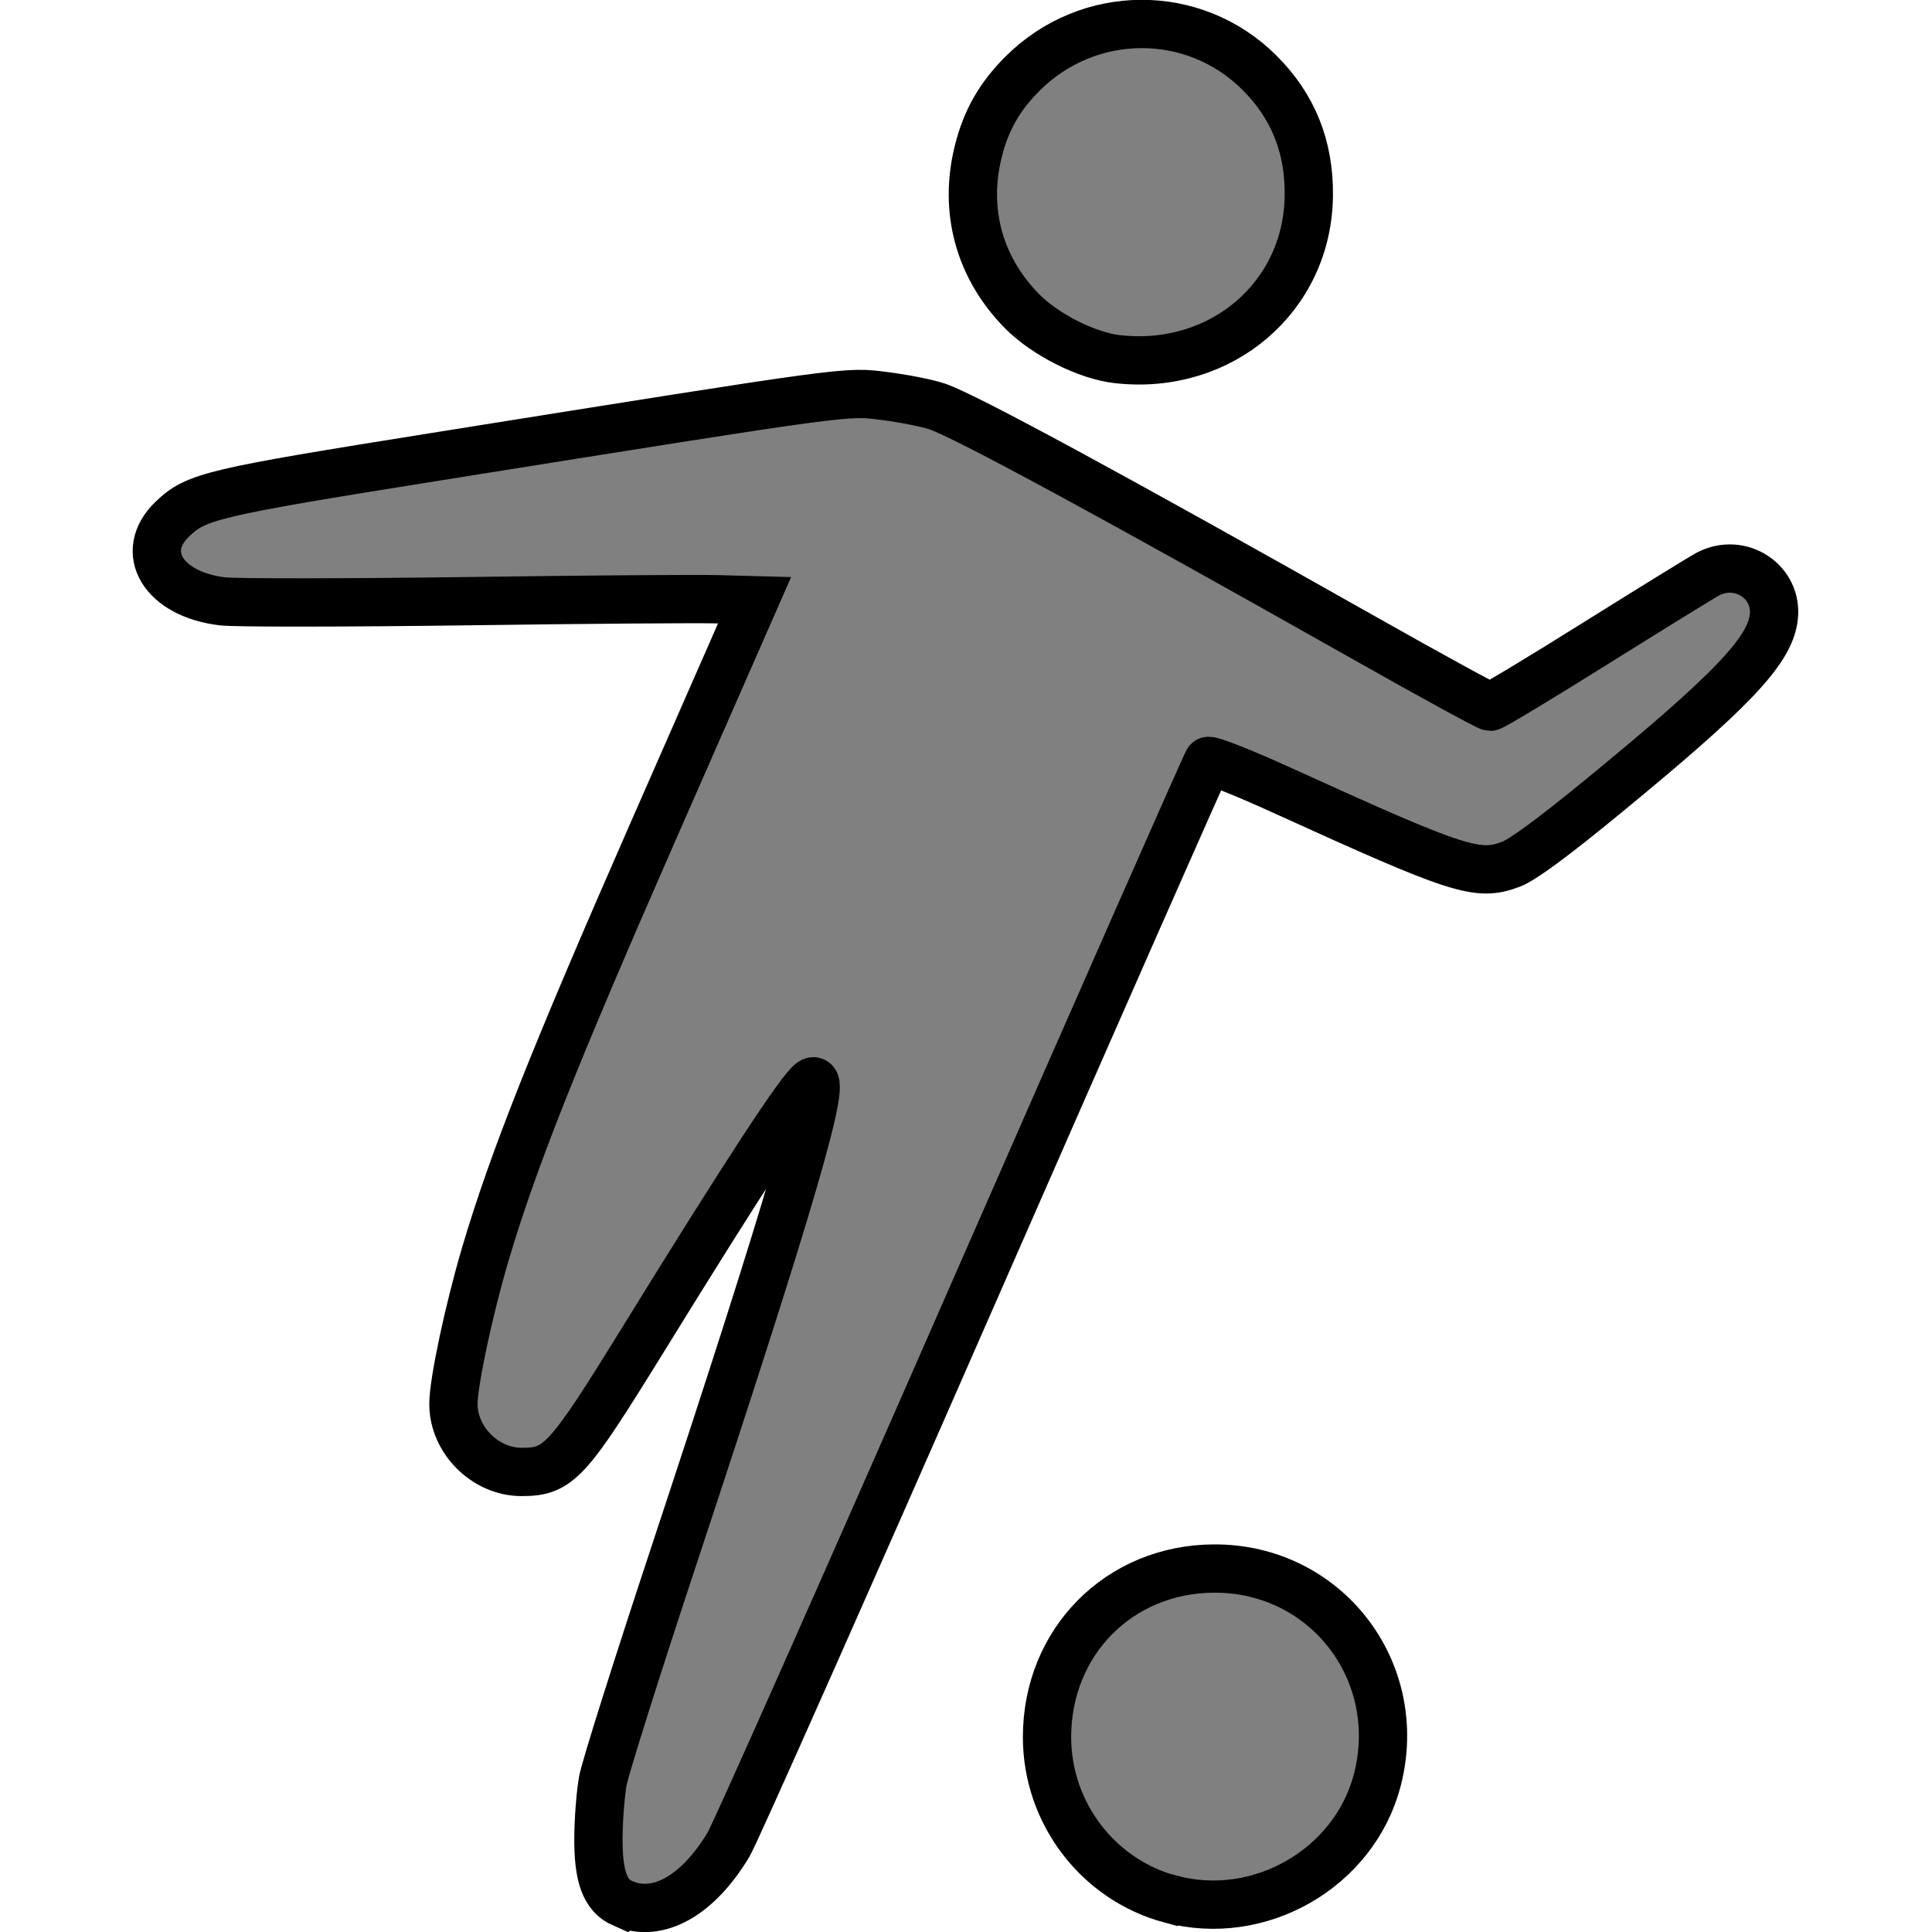
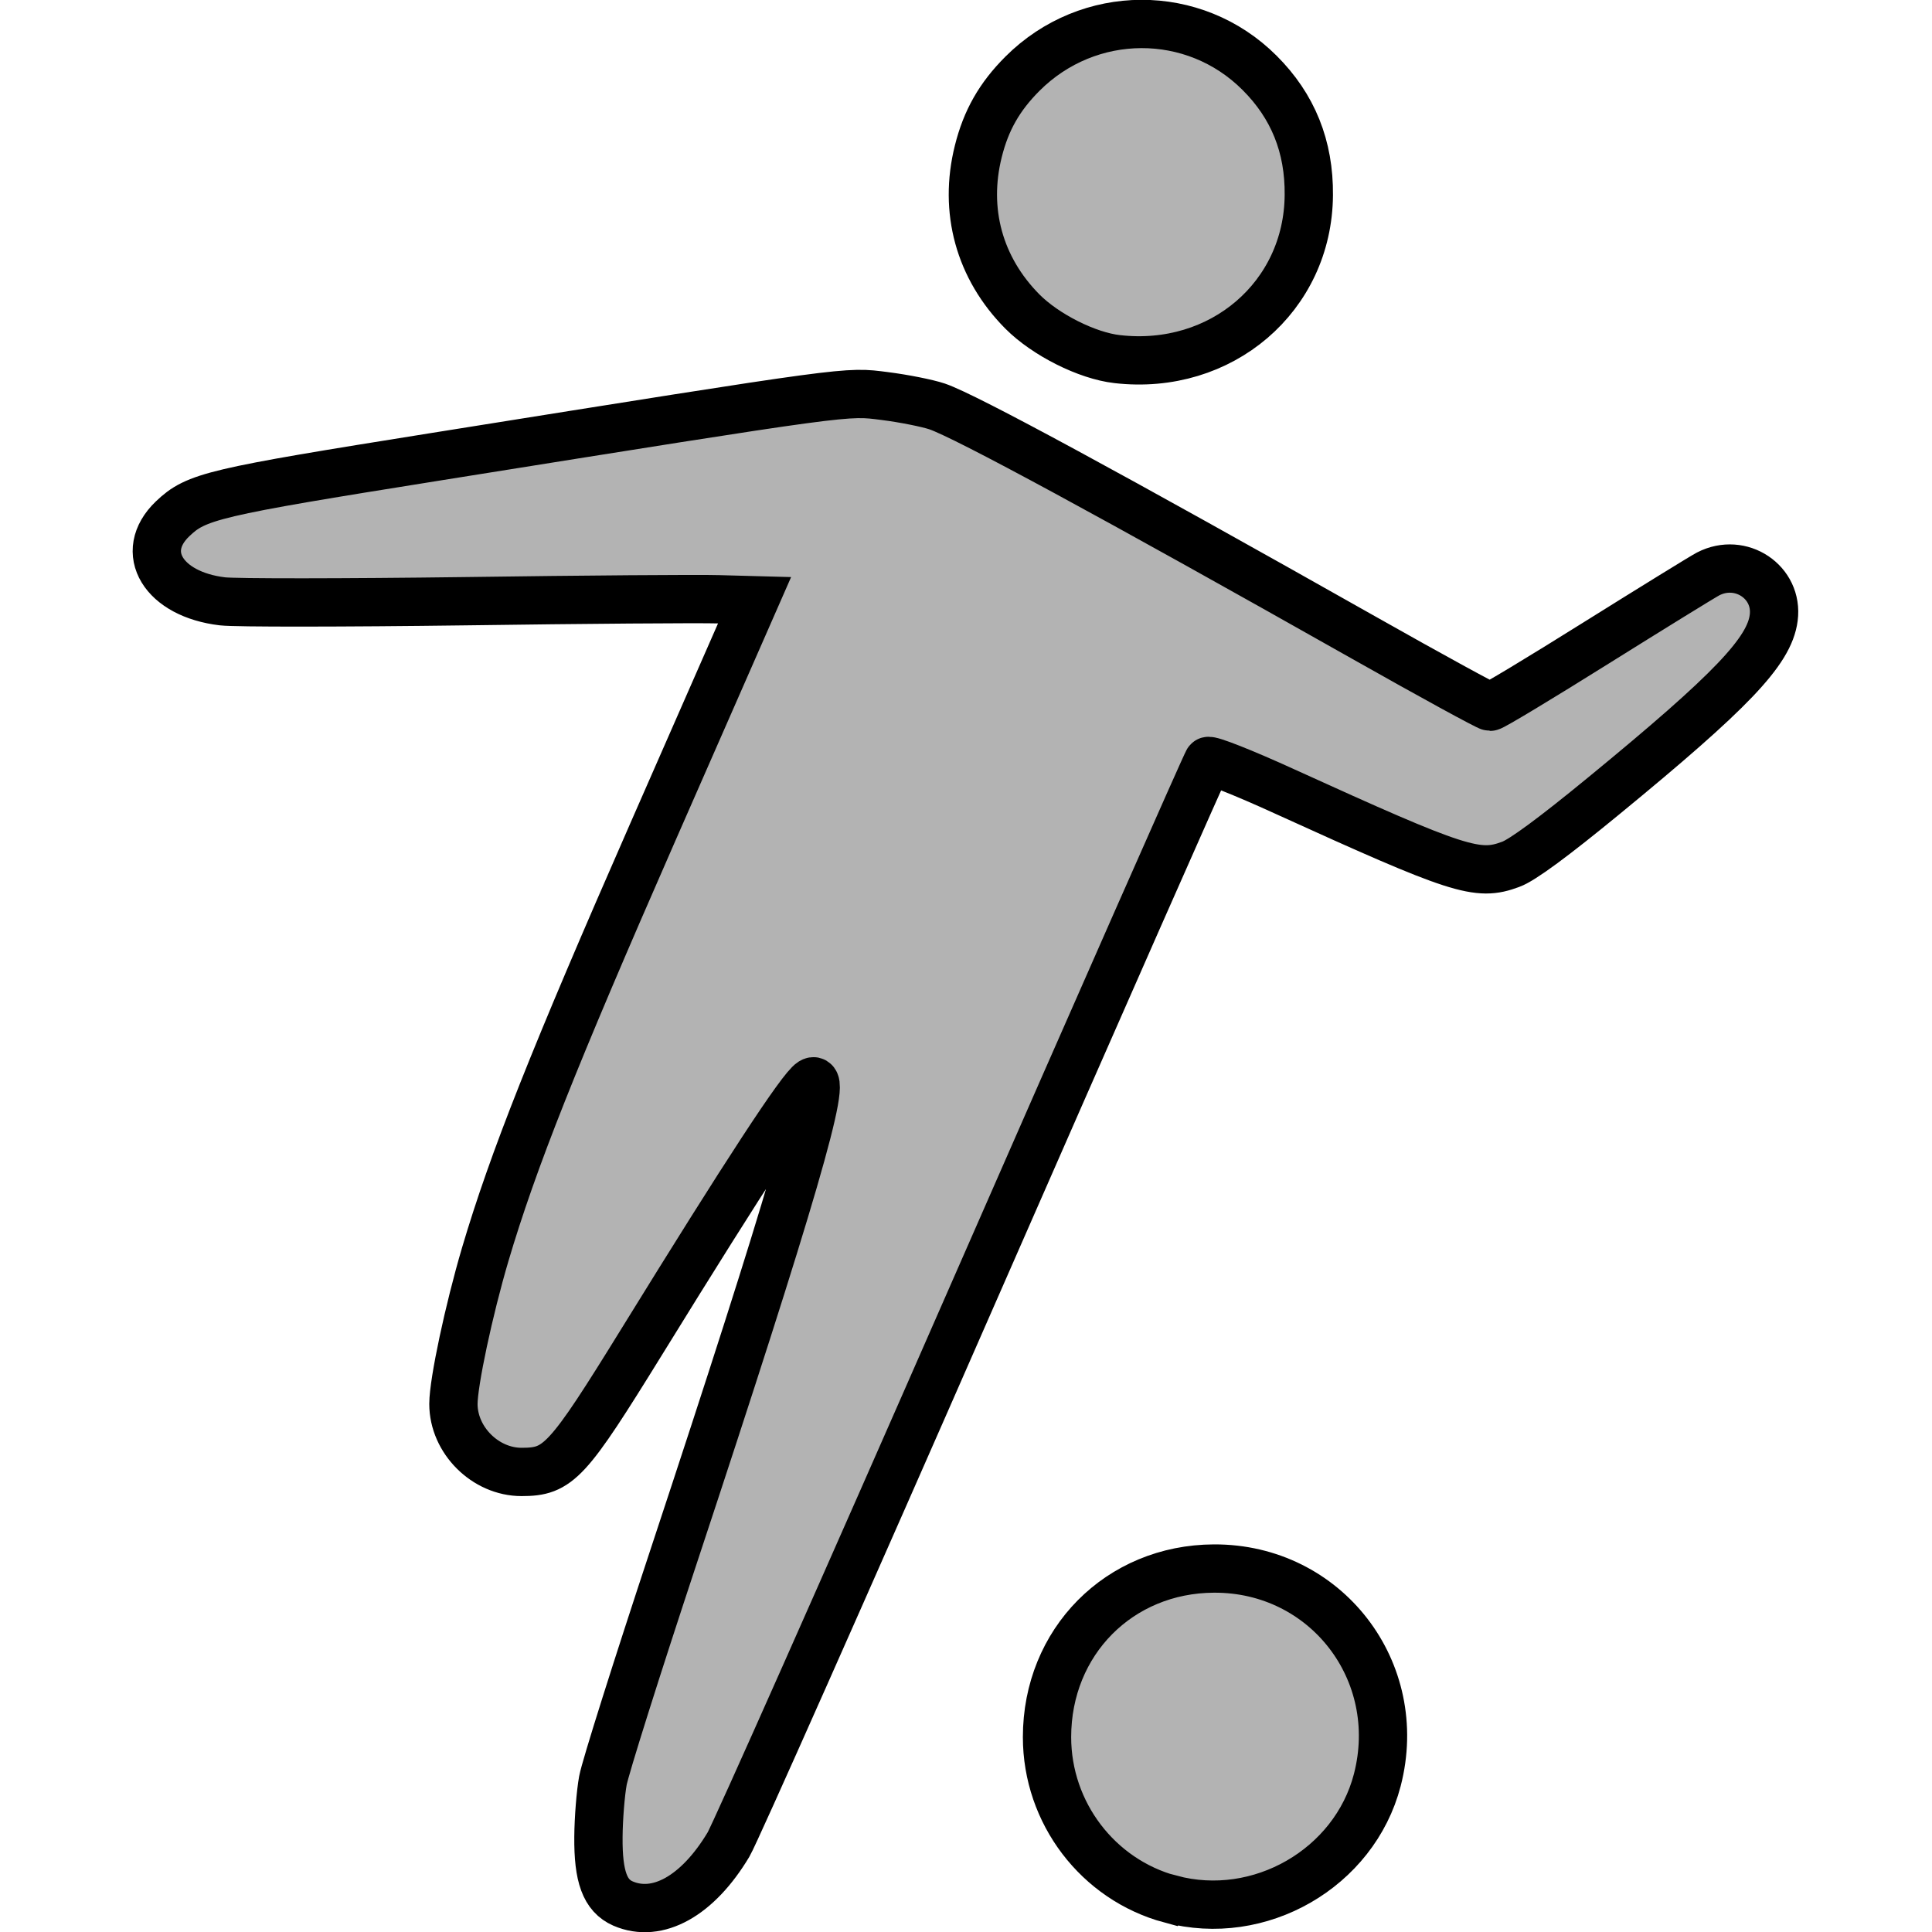
<svg xmlns="http://www.w3.org/2000/svg" width="16" height="16" viewBox="0 0 16 16" version="1.1" id="svg5">
  <defs id="defs2" />
  <g id="layer1">
-     <path style="fill:#808080;stroke:#000000;stroke-width:0.4;stroke-miterlimit:4;stroke-dasharray:none;stroke-opacity:1" d="m 5.159,15.764 c -0.148,-0.065 -0.206,-0.221 -0.203,-0.551 0.001,-0.152 0.018,-0.363 0.037,-0.467 0.019,-0.105 0.283,-0.942 0.587,-1.86 0.977,-2.954 1.286,-4.015 1.142,-3.926 -0.087,0.054 -0.542,0.749 -1.405,2.148 -0.62,1.004 -0.691,1.082 -0.998,1.082 -0.3,0 -0.564,-0.264 -0.564,-0.563 3.339e-4,-0.181 0.128,-0.779 0.263,-1.237 C 4.249,9.61 4.586,8.761 5.405,6.894 l 0.844,-1.923 -0.296,-0.008 C 5.79,4.958 4.842,4.965 3.848,4.979 2.853,4.992 1.95,4.993 1.842,4.98 1.353,4.922 1.141,4.573 1.429,4.297 1.626,4.109 1.758,4.078 3.6,3.784 7.093,3.226 7.003,3.239 7.328,3.28 c 0.158,0.02 0.353,0.059 0.433,0.086 0.235,0.08 1.452,0.739 3.539,1.918 0.554,0.313 1.022,0.569 1.041,0.569 0.019,0 0.414,-0.238 0.877,-0.528 0.464,-0.29 0.882,-0.548 0.928,-0.572 0.271,-0.14 0.582,0.069 0.543,0.364 C 14.653,5.394 14.339,5.723 13.284,6.589 12.87,6.929 12.608,7.123 12.511,7.158 12.235,7.261 12.084,7.212 10.64,6.555 10.297,6.398 10.017,6.288 10.004,6.303 c -0.013,0.015 -0.89,2.003 -1.948,4.418 -1.058,2.415 -1.968,4.464 -2.022,4.554 -0.255,0.426 -0.588,0.612 -0.874,0.488 z M 9.693,15.728 C 9.092,15.566 8.671,15.013 8.671,14.386 c 0,-0.789 0.598,-1.393 1.383,-1.396 0.927,-0.004 1.586,0.851 1.352,1.752 -0.19,0.731 -0.976,1.183 -1.712,0.985 z M 9.252,2.974 C 9.003,2.946 8.659,2.773 8.467,2.58 8.11,2.22 7.979,1.744 8.102,1.253 8.166,0.996 8.277,0.801 8.468,0.61 9.015,0.064 9.889,0.061 10.431,0.603 10.708,0.879 10.843,1.214 10.839,1.616 10.833,2.457 10.113,3.073 9.252,2.974 Z" id="path851" />
+     <path style="fill:#b3b3b3;stroke:#000000;stroke-width:0.4;stroke-miterlimit:4;stroke-dasharray:none;stroke-opacity:1" d="m 5.159,15.764 c -0.148,-0.065 -0.206,-0.221 -0.203,-0.551 0.001,-0.152 0.018,-0.363 0.037,-0.467 0.019,-0.105 0.283,-0.942 0.587,-1.86 0.977,-2.954 1.286,-4.015 1.142,-3.926 -0.087,0.054 -0.542,0.749 -1.405,2.148 -0.62,1.004 -0.691,1.082 -0.998,1.082 -0.3,0 -0.564,-0.264 -0.564,-0.563 3.339e-4,-0.181 0.128,-0.779 0.263,-1.237 C 4.249,9.61 4.586,8.761 5.405,6.894 l 0.844,-1.923 -0.296,-0.008 C 5.79,4.958 4.842,4.965 3.848,4.979 2.853,4.992 1.95,4.993 1.842,4.98 1.353,4.922 1.141,4.573 1.429,4.297 1.626,4.109 1.758,4.078 3.6,3.784 7.093,3.226 7.003,3.239 7.328,3.28 c 0.158,0.02 0.353,0.059 0.433,0.086 0.235,0.08 1.452,0.739 3.539,1.918 0.554,0.313 1.022,0.569 1.041,0.569 0.019,0 0.414,-0.238 0.877,-0.528 0.464,-0.29 0.882,-0.548 0.928,-0.572 0.271,-0.14 0.582,0.069 0.543,0.364 C 14.653,5.394 14.339,5.723 13.284,6.589 12.87,6.929 12.608,7.123 12.511,7.158 12.235,7.261 12.084,7.212 10.64,6.555 10.297,6.398 10.017,6.288 10.004,6.303 9.99,6.319 9.113,8.307 8.055,10.722 c -1.058,2.415 -1.968,4.464 -2.022,4.554 -0.255,0.426 -0.588,0.612 -0.874,0.488 z M 9.693,15.728 C 9.092,15.566 8.671,15.013 8.671,14.386 c 0,-0.789 0.598,-1.393 1.383,-1.396 0.927,-0.004 1.586,0.851 1.352,1.752 -0.19,0.731 -0.976,1.183 -1.712,0.985 z M 9.252,2.974 C 9.003,2.946 8.659,2.773 8.467,2.58 8.11,2.22 7.979,1.744 8.102,1.253 8.166,0.996 8.277,0.801 8.468,0.61 9.015,0.064 9.889,0.061 10.431,0.603 10.708,0.879 10.843,1.214 10.839,1.616 10.833,2.457 10.113,3.073 9.252,2.974 Z" id="path851" />
  </g>
</svg>
